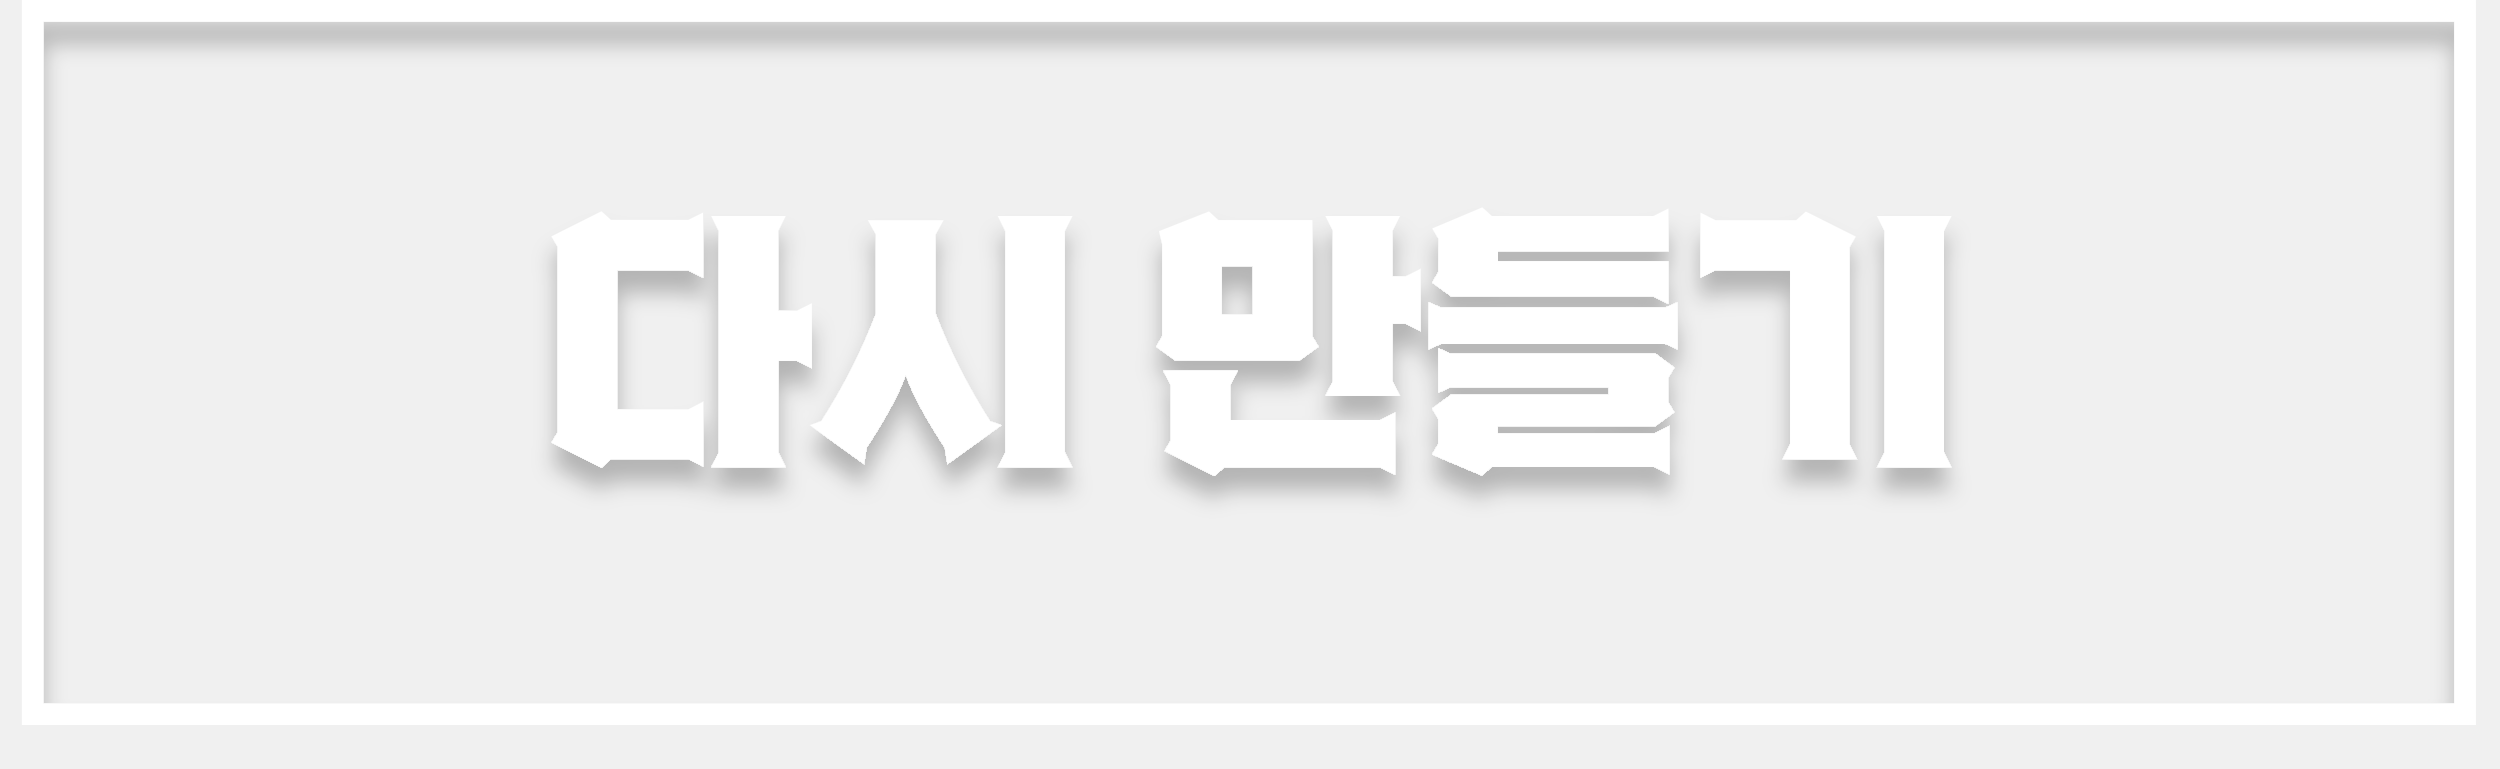
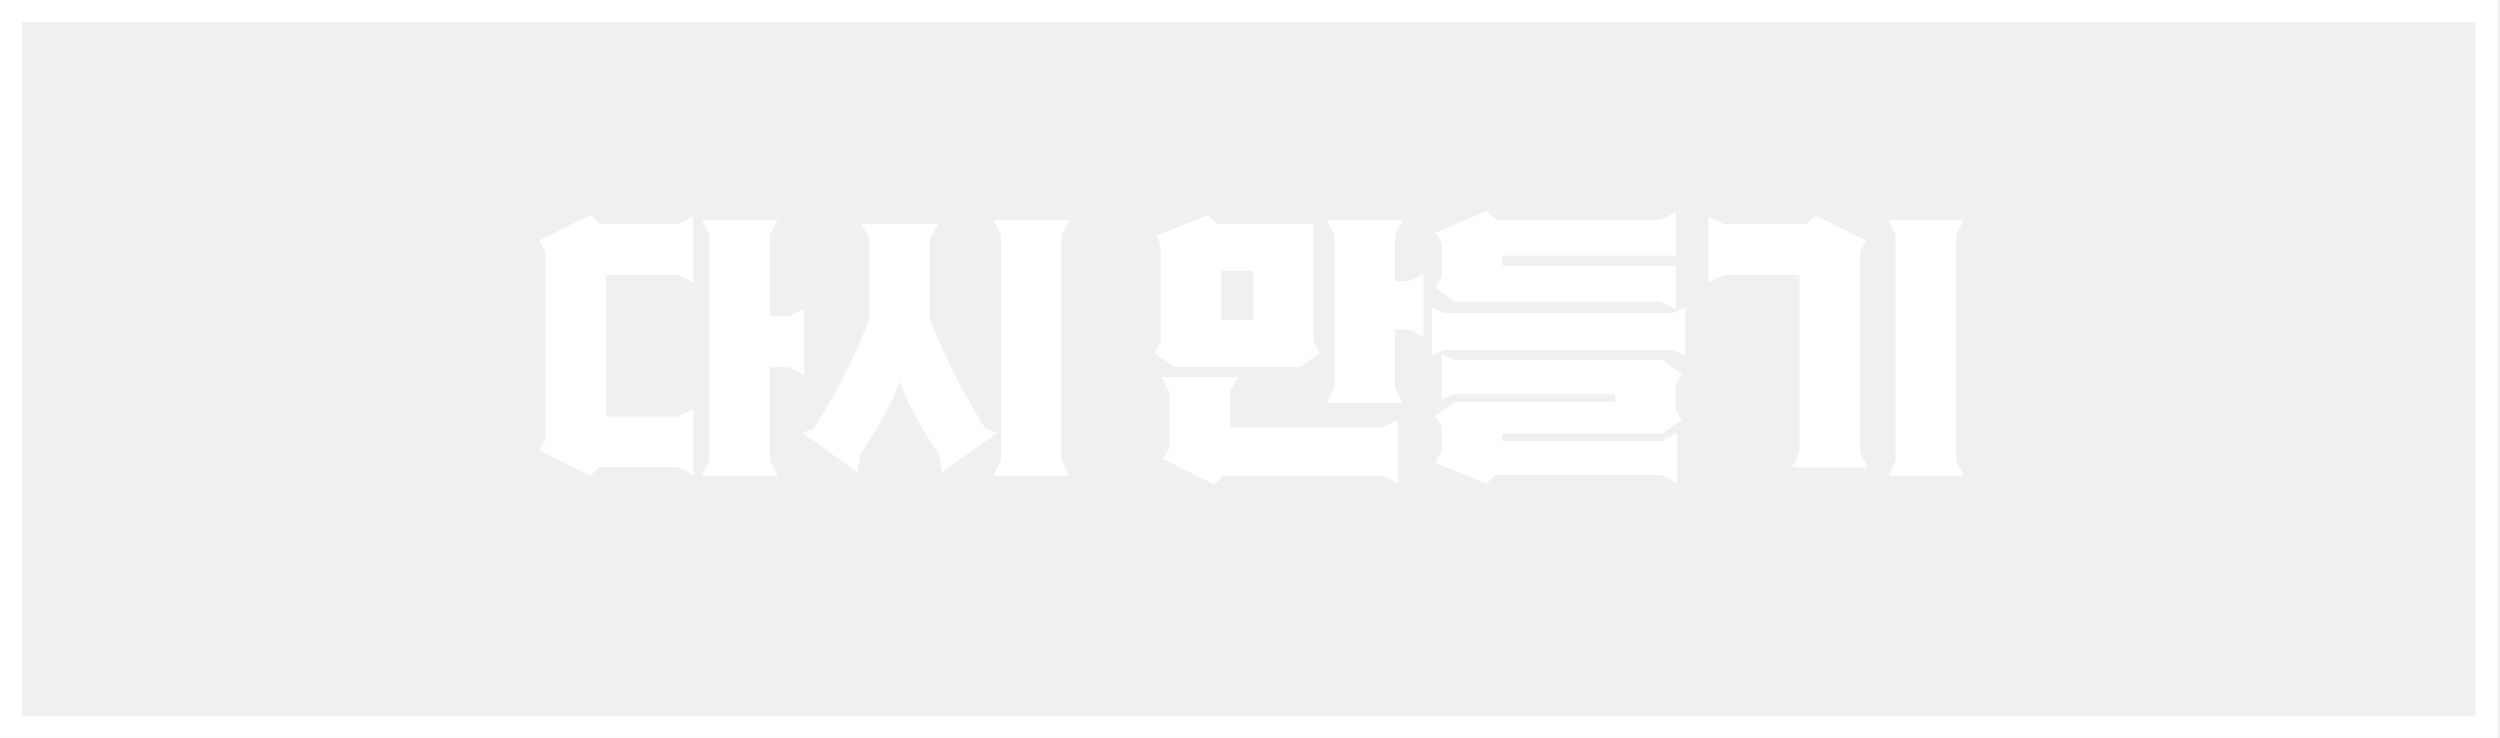
- <svg xmlns="http://www.w3.org/2000/svg" viewBox="0 0 462 142" fill="none">
-   <g clip-path="url(#clip0_252_3441)" filter="url(#filter0_d_252_3441)">
-     <path d="M129.93 39.27V51.32L127.2 49.94H114.03V75.64H127.2L129.95 74.24V86.24L127.2 84.84H112.9L111.15 86.44L101.9 81.79L103.05 79.89V45.59L101.9 43.69L111.15 39.04L112.9 40.64H127.2L129.93 39.27ZM147.28 57.42L150.03 56.02V68.07L147.28 66.67H143.83V83.62L145.23 86.37H131.43L132.83 83.62V42.67L131.43 39.92H145.2L143.8 42.67V57.42H147.28Z" fill="white" />
-     <path d="M185.08 78.57L175.08 85.77L174.58 82.67C171.58 78.17 168.73 73.17 167.38 69.27C166.03 73.17 163.13 78.17 160.18 82.67L159.68 85.77L149.68 78.57L151.78 77.82C155.815 71.555 159.199 64.894 161.88 57.94V43.34L160.38 40.69H174.38L172.88 43.34V57.94C175.579 64.891 178.963 71.557 182.98 77.84L185.08 78.57ZM196.78 42.67V83.62L198.18 86.37H184.38L185.78 83.62V42.67L184.38 39.92H198.2L196.78 42.67Z" fill="white" />
-     <path d="M213.63 64.07L214.78 62.17V45.12L214.18 42.72L223.43 39.07L225.13 40.67H242.53V62.17L243.68 64.07L240.13 66.62H217.2L213.63 64.07ZM227.38 77.62H255.08L257.83 76.22V87.77L255.08 86.37H226.2L224.45 87.97L215.2 83.32L216.35 81.42V71.22L214.95 68.47H228.75L227.35 71.22L227.38 77.62ZM225.78 49.17V58.12H231.53V49.17H225.78ZM259.78 51.07L262.53 49.67V61.22L259.78 59.82H257.33V70.42L258.73 73.17H244.93L246.33 70.42V42.67L244.93 39.92H258.73L257.33 42.67V51.07H259.78Z" fill="white" />
-     <path d="M307.83 56.82L310.03 55.82V64.57L307.83 63.57H266.2L264 64.57V55.82L266.2 56.82H307.83ZM265.83 44.12L264.68 42.22L273.93 38.32L275.68 39.92H305.58L308.33 38.52V46.42H276.83V48.27H308.33V56.17L305.58 54.77H268.2L264.65 52.22L265.8 50.32L265.83 44.12ZM309.43 67.94L308.28 69.84V74.29L309.43 76.19L305.88 78.74H276.78V80.09H305.78L308.53 78.69V87.69L305.78 86.29H275.63L273.88 87.89L264.63 83.99L265.78 82.09V77.39L264.63 75.49L268.18 72.94H297.28V71.59H267.98L265.78 72.59V64.34L267.98 65.34H305.88L309.43 67.94Z" fill="white" />
-     <path d="M343.2 84.87H329.4L330.8 82.12V49.94H317L314.25 51.34V39.29L317 40.69H331.95L333.7 39.09L342.95 43.74L341.8 45.64V82.14L343.2 84.87ZM359.25 42.67V83.62L360.65 86.37H346.85L348.25 83.62V42.67L346.85 39.92H360.65L359.25 42.67Z" fill="white" />
-     <path d="M457.56 134H4V0H457.56V134ZM8 130H453.56V4H8V130Z" fill="white" />
+ <svg xmlns="http://www.w3.org/2000/svg" viewBox="0 0 454 134" fill="none">
+   <g clip-path="url(#clip0_252_3441)">
+     <path d="M125.93 39.27V51.32L123.2 49.94H110.03V75.64H123.2L125.95 74.24V86.24L123.2 84.84H108.9L107.15 86.44L97.9 81.79L99.05 79.89V45.59L97.9 43.69L107.15 39.04L108.9 40.64H123.2L125.93 39.27ZM143.28 57.42L146.03 56.02V68.07L143.28 66.67H139.83V83.62L141.23 86.37H127.43L128.83 83.62V42.67L127.43 39.92H141.2L139.8 42.67V57.42H143.28Z" fill="white" />
+     <path d="M181.08 78.57L171.08 85.77L170.58 82.67C167.58 78.17 164.73 73.17 163.38 69.27C162.03 73.17 159.13 78.17 156.18 82.67L155.68 85.77L145.68 78.57L147.78 77.82C151.815 71.555 155.199 64.894 157.88 57.94V43.34L156.38 40.69H170.38L168.88 43.34V57.94C171.579 64.891 174.963 71.557 178.98 77.84L181.08 78.57ZM192.78 42.67V83.62L194.18 86.37H180.38L181.78 83.62V42.67L180.38 39.92H194.2L192.78 42.67Z" fill="white" />
+     <path d="M209.63 64.07L210.78 62.17V45.12L210.18 42.72L219.43 39.07L221.13 40.67H238.53V62.17L239.68 64.07L236.13 66.62H213.2L209.63 64.07ZM223.38 77.62H251.08L253.83 76.22V87.77L251.08 86.37H222.2L220.45 87.97L211.2 83.32L212.35 81.42V71.22L210.95 68.47H224.75L223.35 71.22L223.38 77.62ZM221.78 49.17V58.12H227.53V49.17H221.78ZM255.78 51.07L258.53 49.67V61.22L255.78 59.82H253.33V70.42L254.73 73.17H240.93L242.33 70.42V42.67L240.93 39.92H254.73L253.33 42.67V51.07H255.78Z" fill="white" />
+     <path d="M303.83 56.82L306.03 55.82V64.57L303.83 63.57H262.2L260 64.57V55.82L262.2 56.82H303.83ZM261.83 44.12L260.68 42.22L269.93 38.32L271.68 39.92H301.58L304.33 38.52V46.42H272.83V48.27H304.33V56.17L301.58 54.77H264.2L260.65 52.22L261.8 50.32L261.83 44.12ZM305.43 67.94L304.28 69.84V74.29L305.43 76.19L301.88 78.74H272.78V80.09H301.78L304.53 78.69V87.69L301.78 86.29H271.63L269.88 87.89L260.63 83.99L261.78 82.09V77.39L260.63 75.49L264.18 72.94H293.28V71.59H263.98L261.78 72.59V64.34L263.98 65.34H301.88L305.43 67.94Z" fill="white" />
+     <path d="M339.2 84.87H325.4L326.8 82.12V49.94H313L310.25 51.34V39.29L313 40.69H327.95L329.7 39.09L338.95 43.74L337.8 45.64V82.14L339.2 84.87ZM355.25 42.67V83.62L356.65 86.37H342.85L344.25 83.62V42.67L342.85 39.92H356.65L355.25 42.67Z" fill="white" />
+     <path d="M453.56 134H0V0H453.56V134ZM4 130H449.56V4H4V130Z" fill="white" />
  </g>
  <defs>
-     <filter id="filter0_d_252_3441" x="0" y="0" width="461.56" height="142" filterUnits="userSpaceOnUse" color-interpolation-filters="sRGB">
-       <feFlood flood-opacity="0" result="BackgroundImageFix" />
-       <feColorMatrix in="SourceAlpha" type="matrix" values="0 0 0 0 0 0 0 0 0 0 0 0 0 0 0 0 0 0 127 0" result="hardAlpha" />
-       <feOffset dy="4" />
-       <feGaussianBlur stdDeviation="2" />
-       <feComposite in2="hardAlpha" operator="out" />
-       <feColorMatrix type="matrix" values="0 0 0 0 0 0 0 0 0 0 0 0 0 0 0 0 0 0 0.25 0" />
-       <feBlend mode="normal" in2="BackgroundImageFix" result="effect1_dropShadow_252_3441" />
-       <feBlend mode="normal" in="SourceGraphic" in2="effect1_dropShadow_252_3441" result="shape" />
-     </filter>
    <clipPath id="clip0_252_3441">
-       <rect width="453.56" height="134" fill="white" transform="translate(4)" />
+       <rect width="453.56" height="134" fill="white" />
    </clipPath>
  </defs>
</svg>
